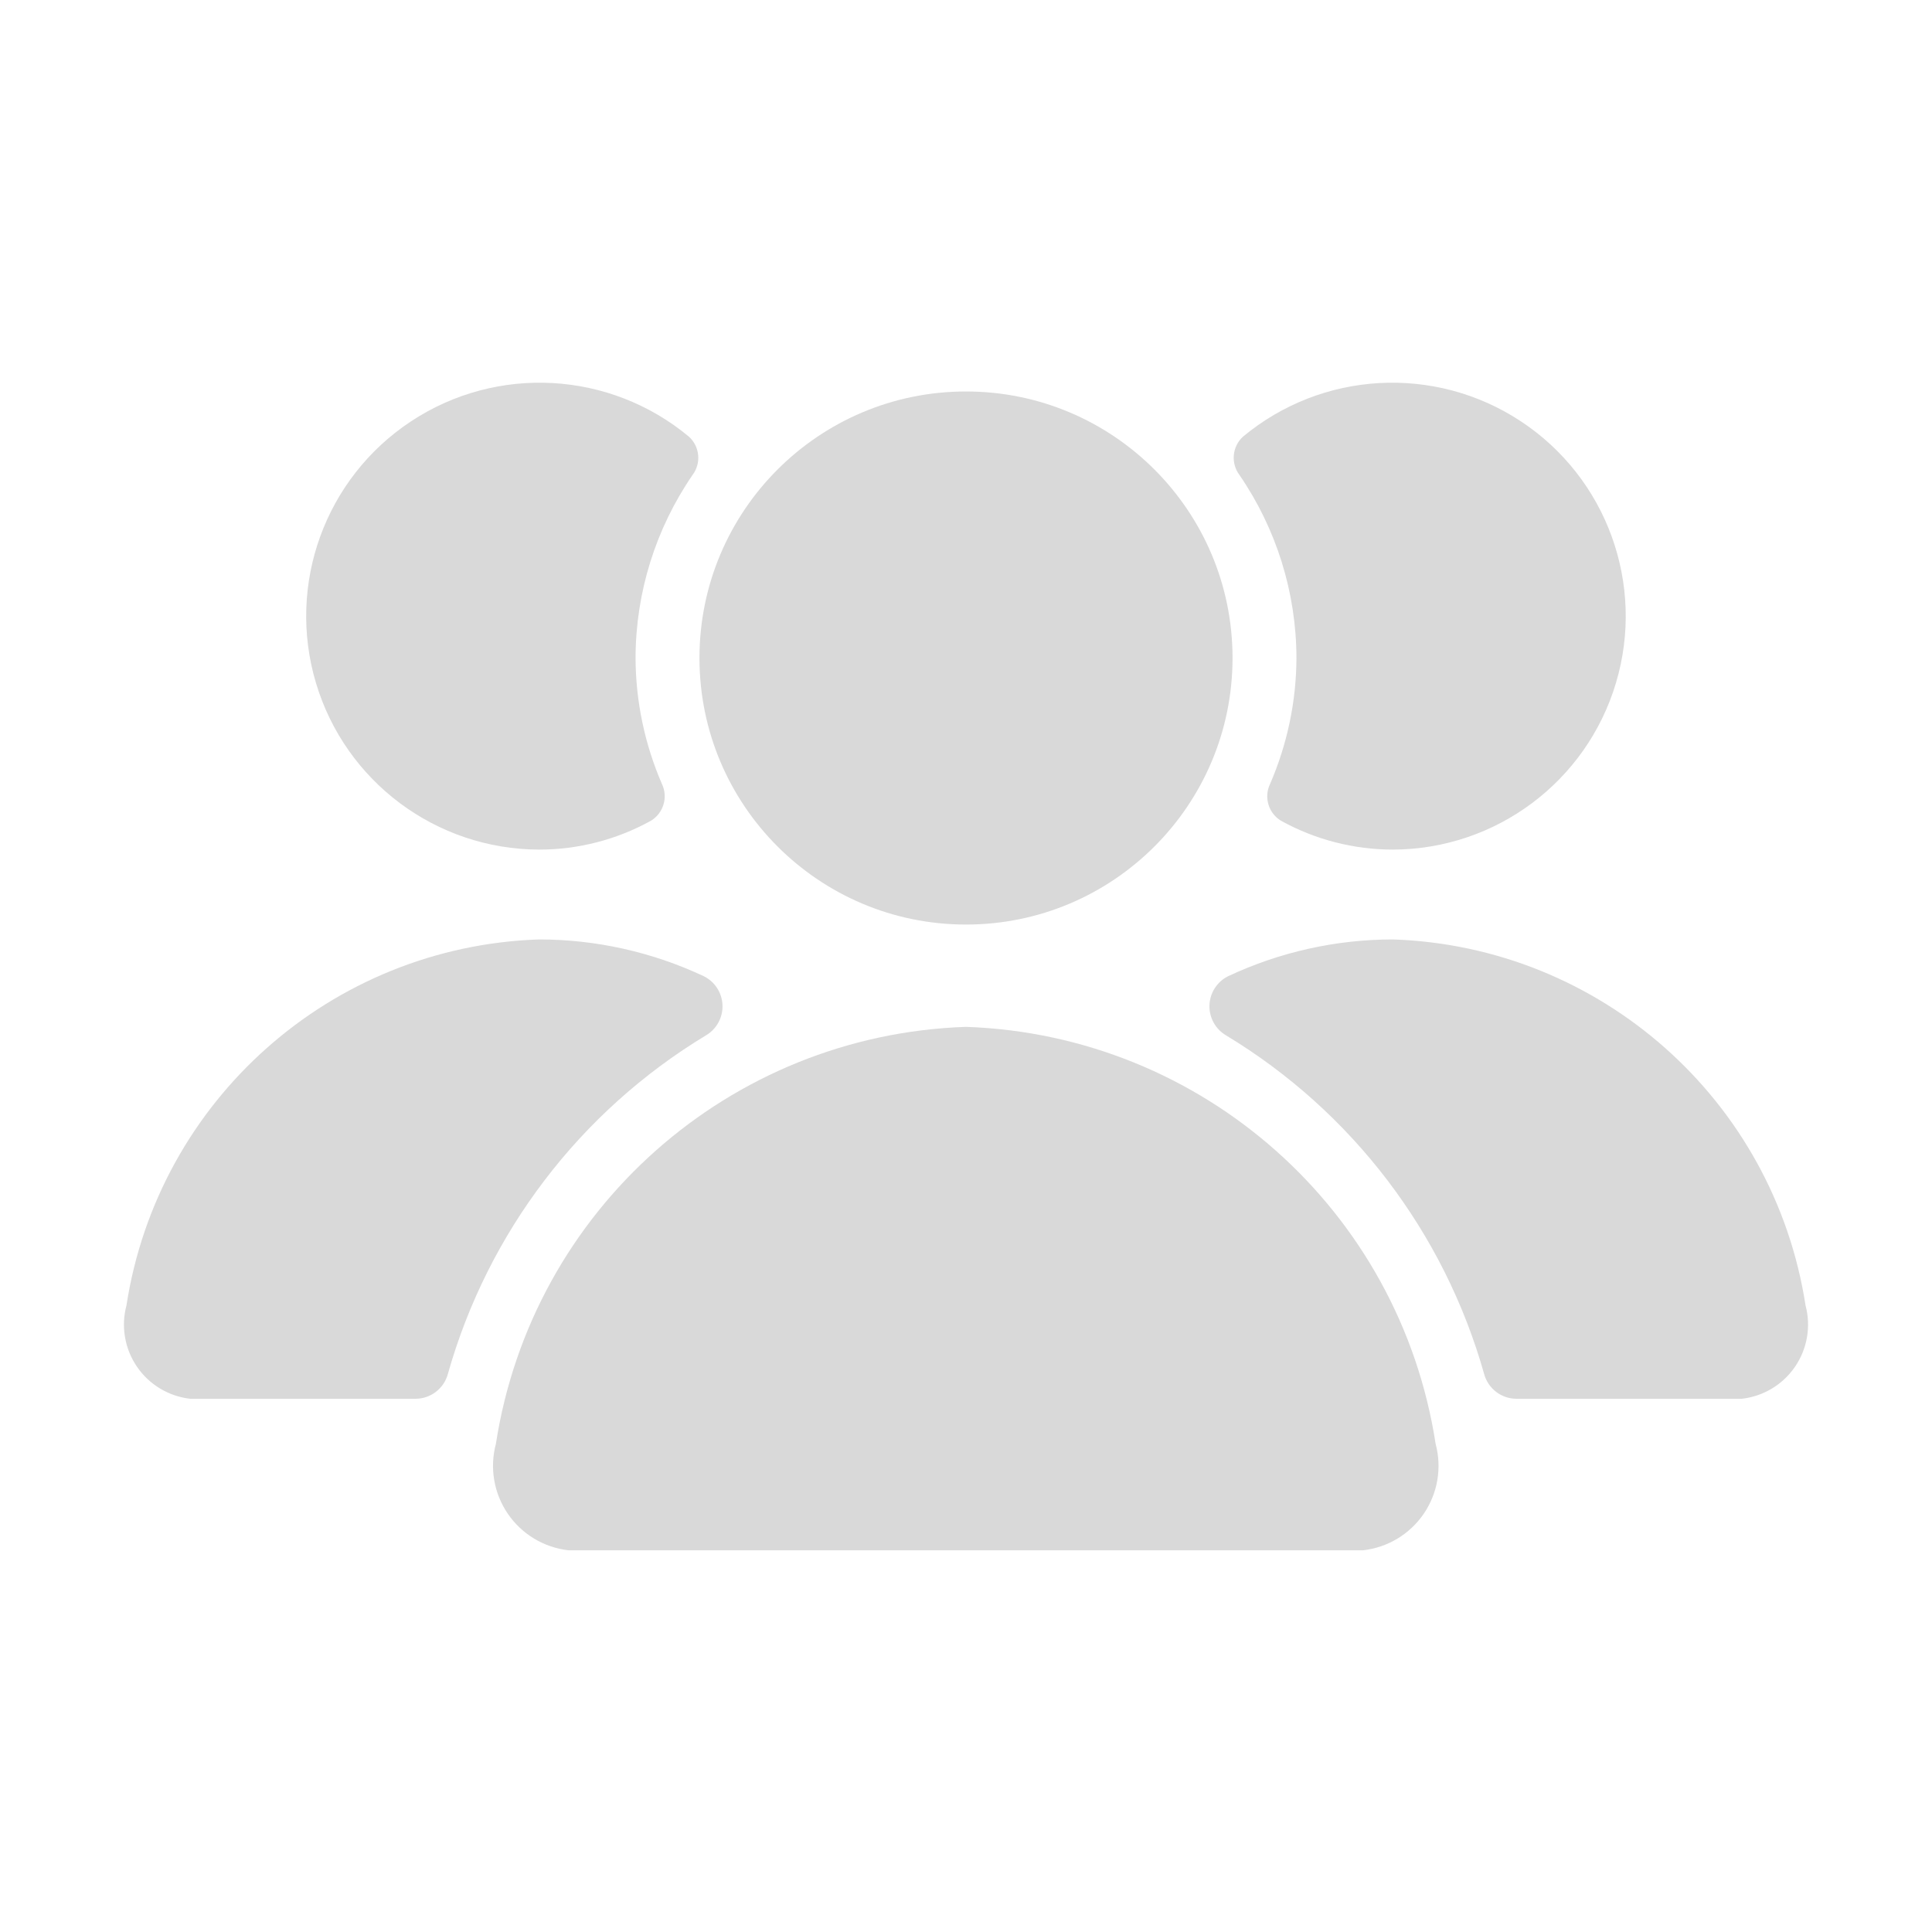
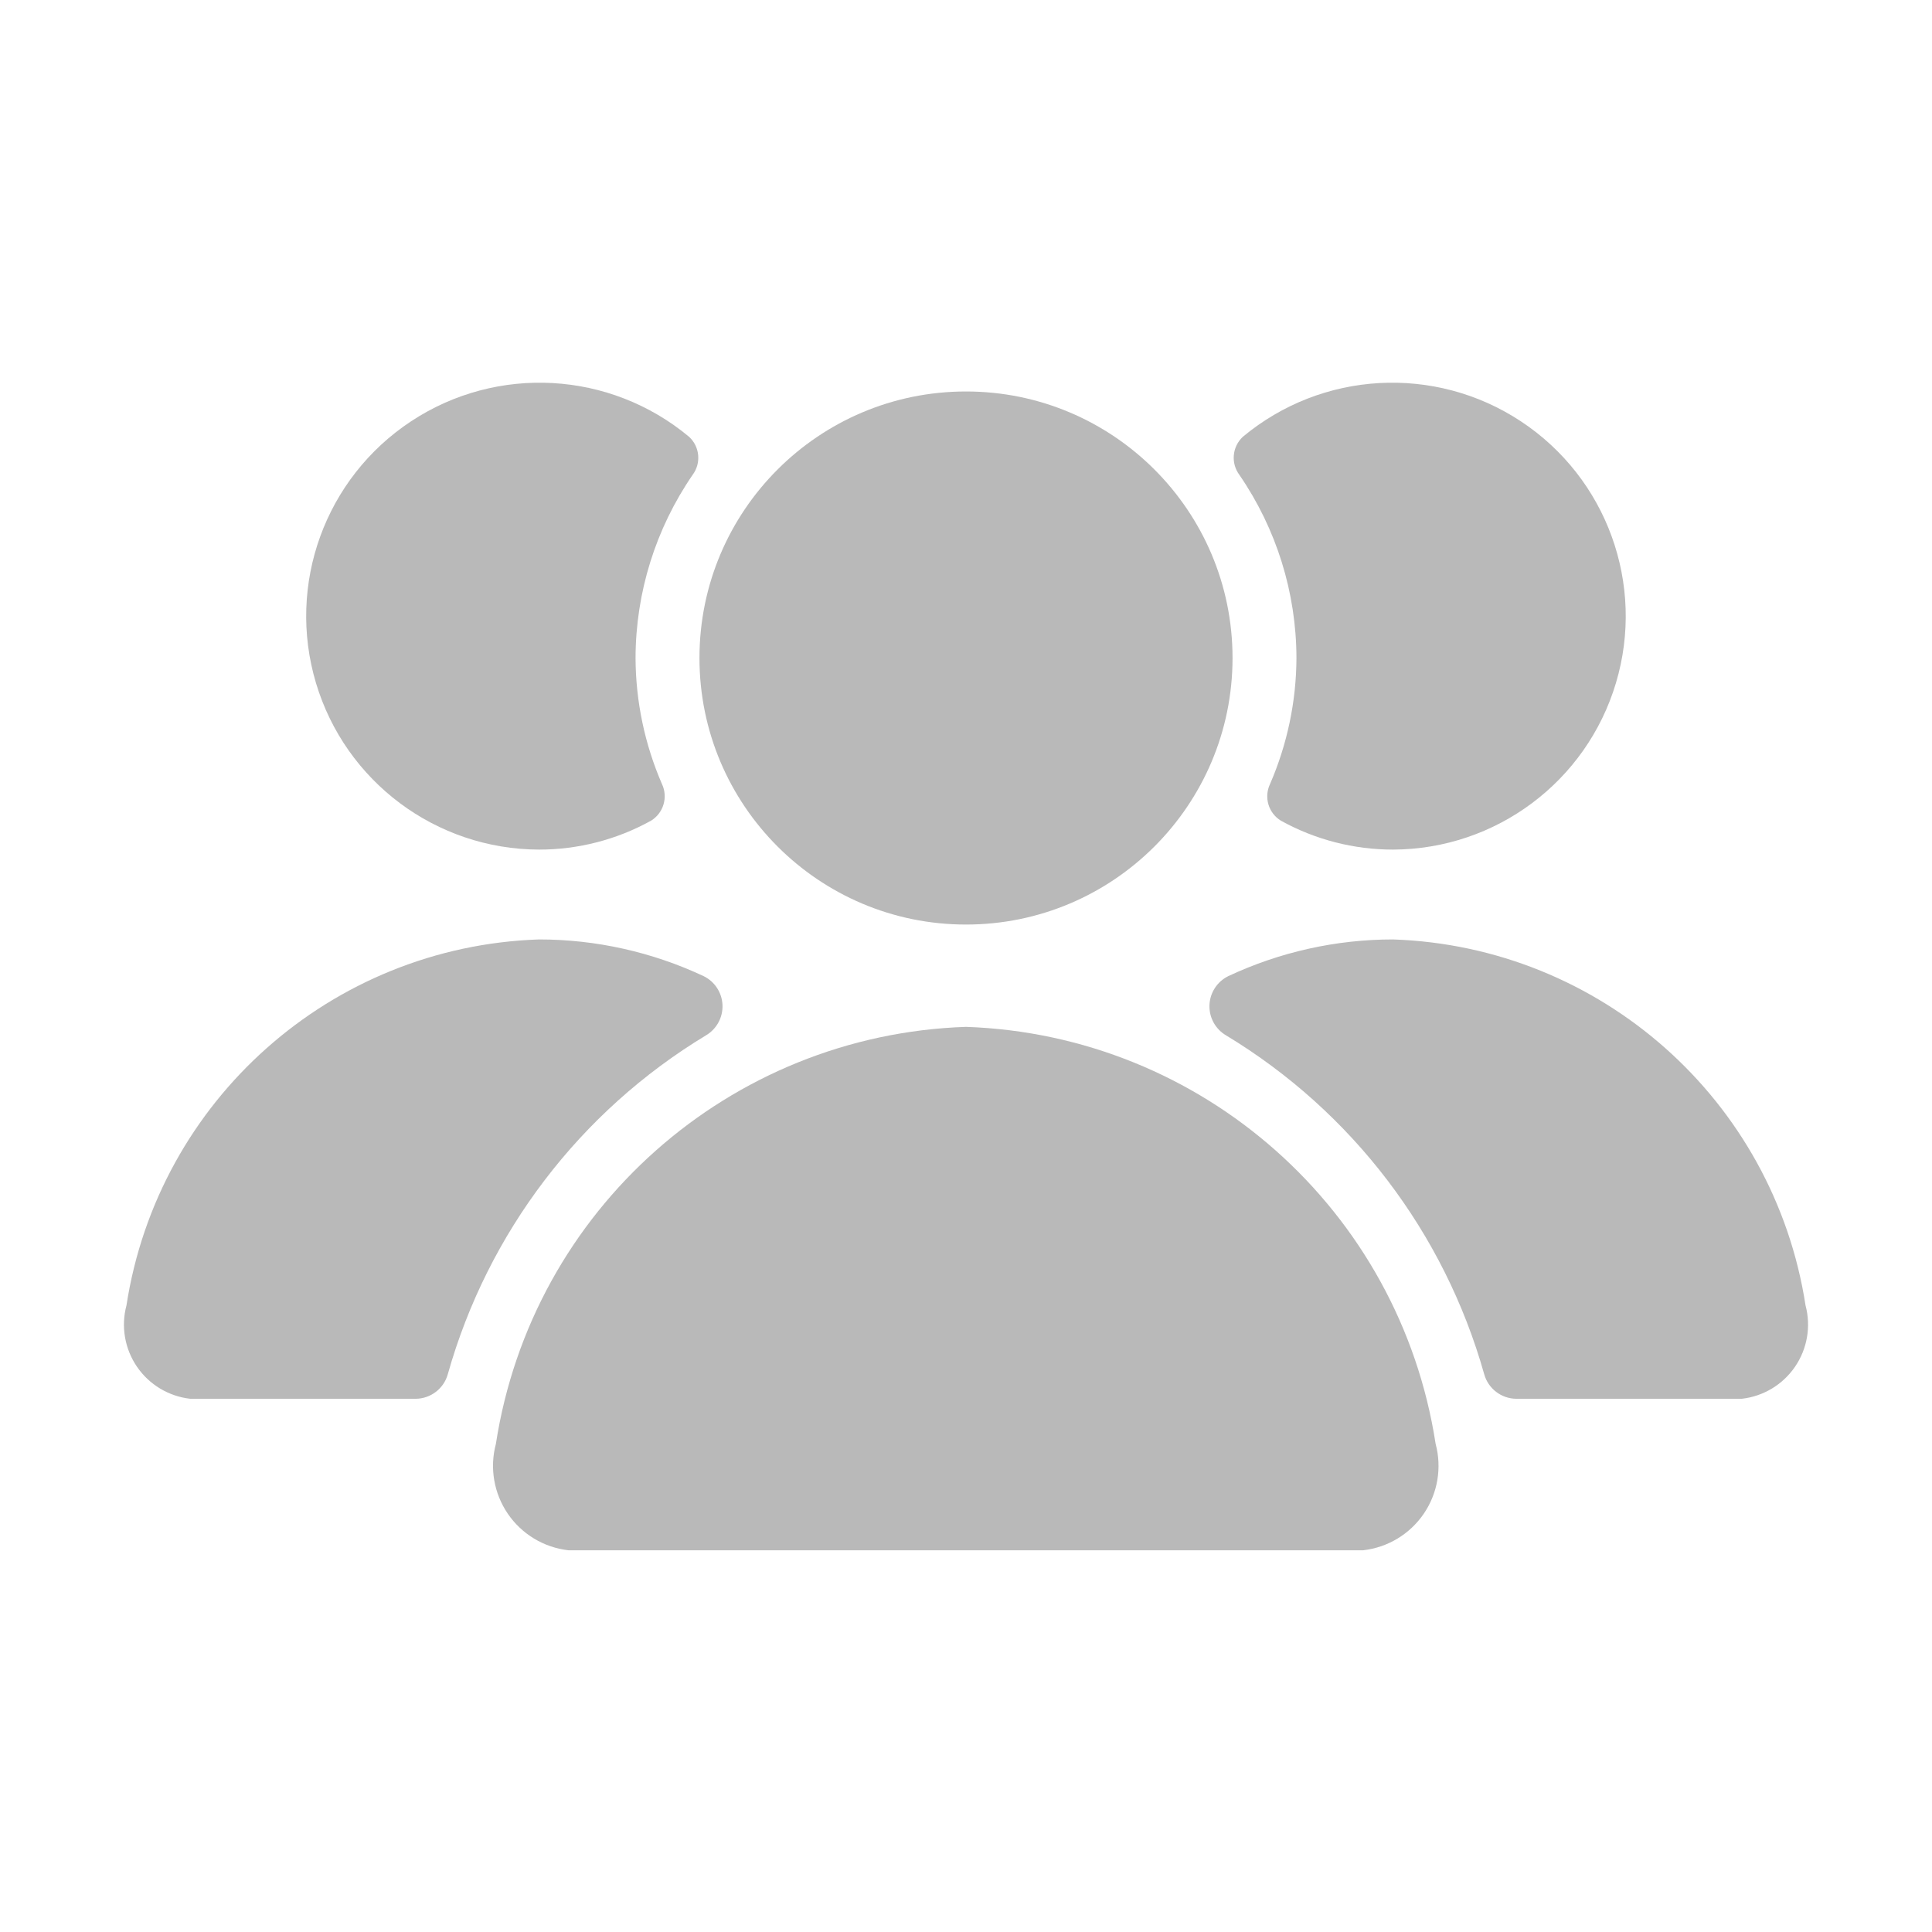
<svg xmlns="http://www.w3.org/2000/svg" width="24" height="24" viewBox="0 0 24 24">
  <defs>
    <clipPath id="4x99rb5xqa">
      <path data-name="사각형 21" transform="translate(32 232)" style="fill:none;stroke:#707070" d="M0 0h24v24H0z" />
    </clipPath>
  </defs>
  <g data-name="마스크 그룹 15" transform="translate(-32 -232)" style="clip-path:url(#4x99rb5xqa)">
    <g data-name="그룹 27" transform="translate(-567.886 -544.48)">
-       <path data-name="패스 54" d="M611.886 789.236a6.117 6.117 0 0 0-5.84 5.181 1.056 1.056 0 0 0 .9 1.321h9.874a1.055 1.055 0 0 0 .9-1.321 6.115 6.115 0 0 0-5.834-5.181z" style="fill:#d9d9d9" />
-       <path data-name="패스 55" d="M608.655 789.342a.418.418 0 0 0-.028-.736 4.818 4.818 0 0 0-2.045-.456 5.368 5.368 0 0 0-5.125 4.546.927.927 0 0 0 .792 1.16h2.8a.417.417 0 0 0 .4-.306 7.2 7.2 0 0 1 3.206-4.208z" style="fill:#d9d9d9" />
-       <circle data-name="타원 4" cx="3.311" cy="3.311" r="3.311" transform="translate(608.575 781.343)" style="fill:#d9d9d9" />
-       <path data-name="패스 56" d="M607.781 784.653a4.033 4.033 0 0 1 .709-2.274.355.355 0 0 0-.044-.473 2.9 2.9 0 1 0-1.864 5.128 2.867 2.867 0 0 0 1.391-.359.356.356 0 0 0 .136-.456 3.972 3.972 0 0 1-.328-1.566z" style="fill:#d9d9d9" />
-       <path data-name="패스 57" d="M615.117 789.342a.418.418 0 0 1 .027-.736 4.823 4.823 0 0 1 2.046-.456 5.369 5.369 0 0 1 5.125 4.546.927.927 0 0 1-.792 1.16h-2.8a.417.417 0 0 1-.4-.306 7.2 7.2 0 0 0-3.206-4.208z" style="fill:#d9d9d9" />
-       <path data-name="패스 58" d="M615.991 784.653a4.034 4.034 0 0 0-.709-2.274.356.356 0 0 1 .043-.473 2.9 2.9 0 1 1 1.865 5.128 2.874 2.874 0 0 1-1.392-.359.355.355 0 0 1-.135-.456 3.972 3.972 0 0 0 .328-1.566z" style="fill:#d9d9d9" />
+       <path data-name="패스 54" d="M611.886 789.236a6.117 6.117 0 0 0-5.84 5.181 1.056 1.056 0 0 0 .9 1.321h9.874a1.055 1.055 0 0 0 .9-1.321 6.115 6.115 0 0 0-5.834-5.181z" style="fill:#b9b9b9" />
+       <path data-name="패스 55" d="M608.655 789.342a.418.418 0 0 0-.028-.736 4.818 4.818 0 0 0-2.045-.456 5.368 5.368 0 0 0-5.125 4.546.927.927 0 0 0 .792 1.16h2.8a.417.417 0 0 0 .4-.306 7.2 7.2 0 0 1 3.206-4.208z" style="fill:#b9b9b9" />
+       <circle data-name="타원 4" cx="3.311" cy="3.311" r="3.311" transform="translate(608.575 781.343)" style="fill:#b9b9b9" />
+       <path data-name="패스 56" d="M607.781 784.653a4.033 4.033 0 0 1 .709-2.274.355.355 0 0 0-.044-.473 2.9 2.9 0 1 0-1.864 5.128 2.867 2.867 0 0 0 1.391-.359.356.356 0 0 0 .136-.456 3.972 3.972 0 0 1-.328-1.566z" style="fill:#b9b9b9" />
+       <path data-name="패스 57" d="M615.117 789.342a.418.418 0 0 1 .027-.736 4.823 4.823 0 0 1 2.046-.456 5.369 5.369 0 0 1 5.125 4.546.927.927 0 0 1-.792 1.16h-2.8a.417.417 0 0 1-.4-.306 7.2 7.2 0 0 0-3.206-4.208z" style="fill:#b9b9b9" />
+       <path data-name="패스 58" d="M615.991 784.653a4.034 4.034 0 0 0-.709-2.274.356.356 0 0 1 .043-.473 2.9 2.9 0 1 1 1.865 5.128 2.874 2.874 0 0 1-1.392-.359.355.355 0 0 1-.135-.456 3.972 3.972 0 0 0 .328-1.566z" style="fill:#b9b9b9" />
    </g>
  </g>
</svg>
